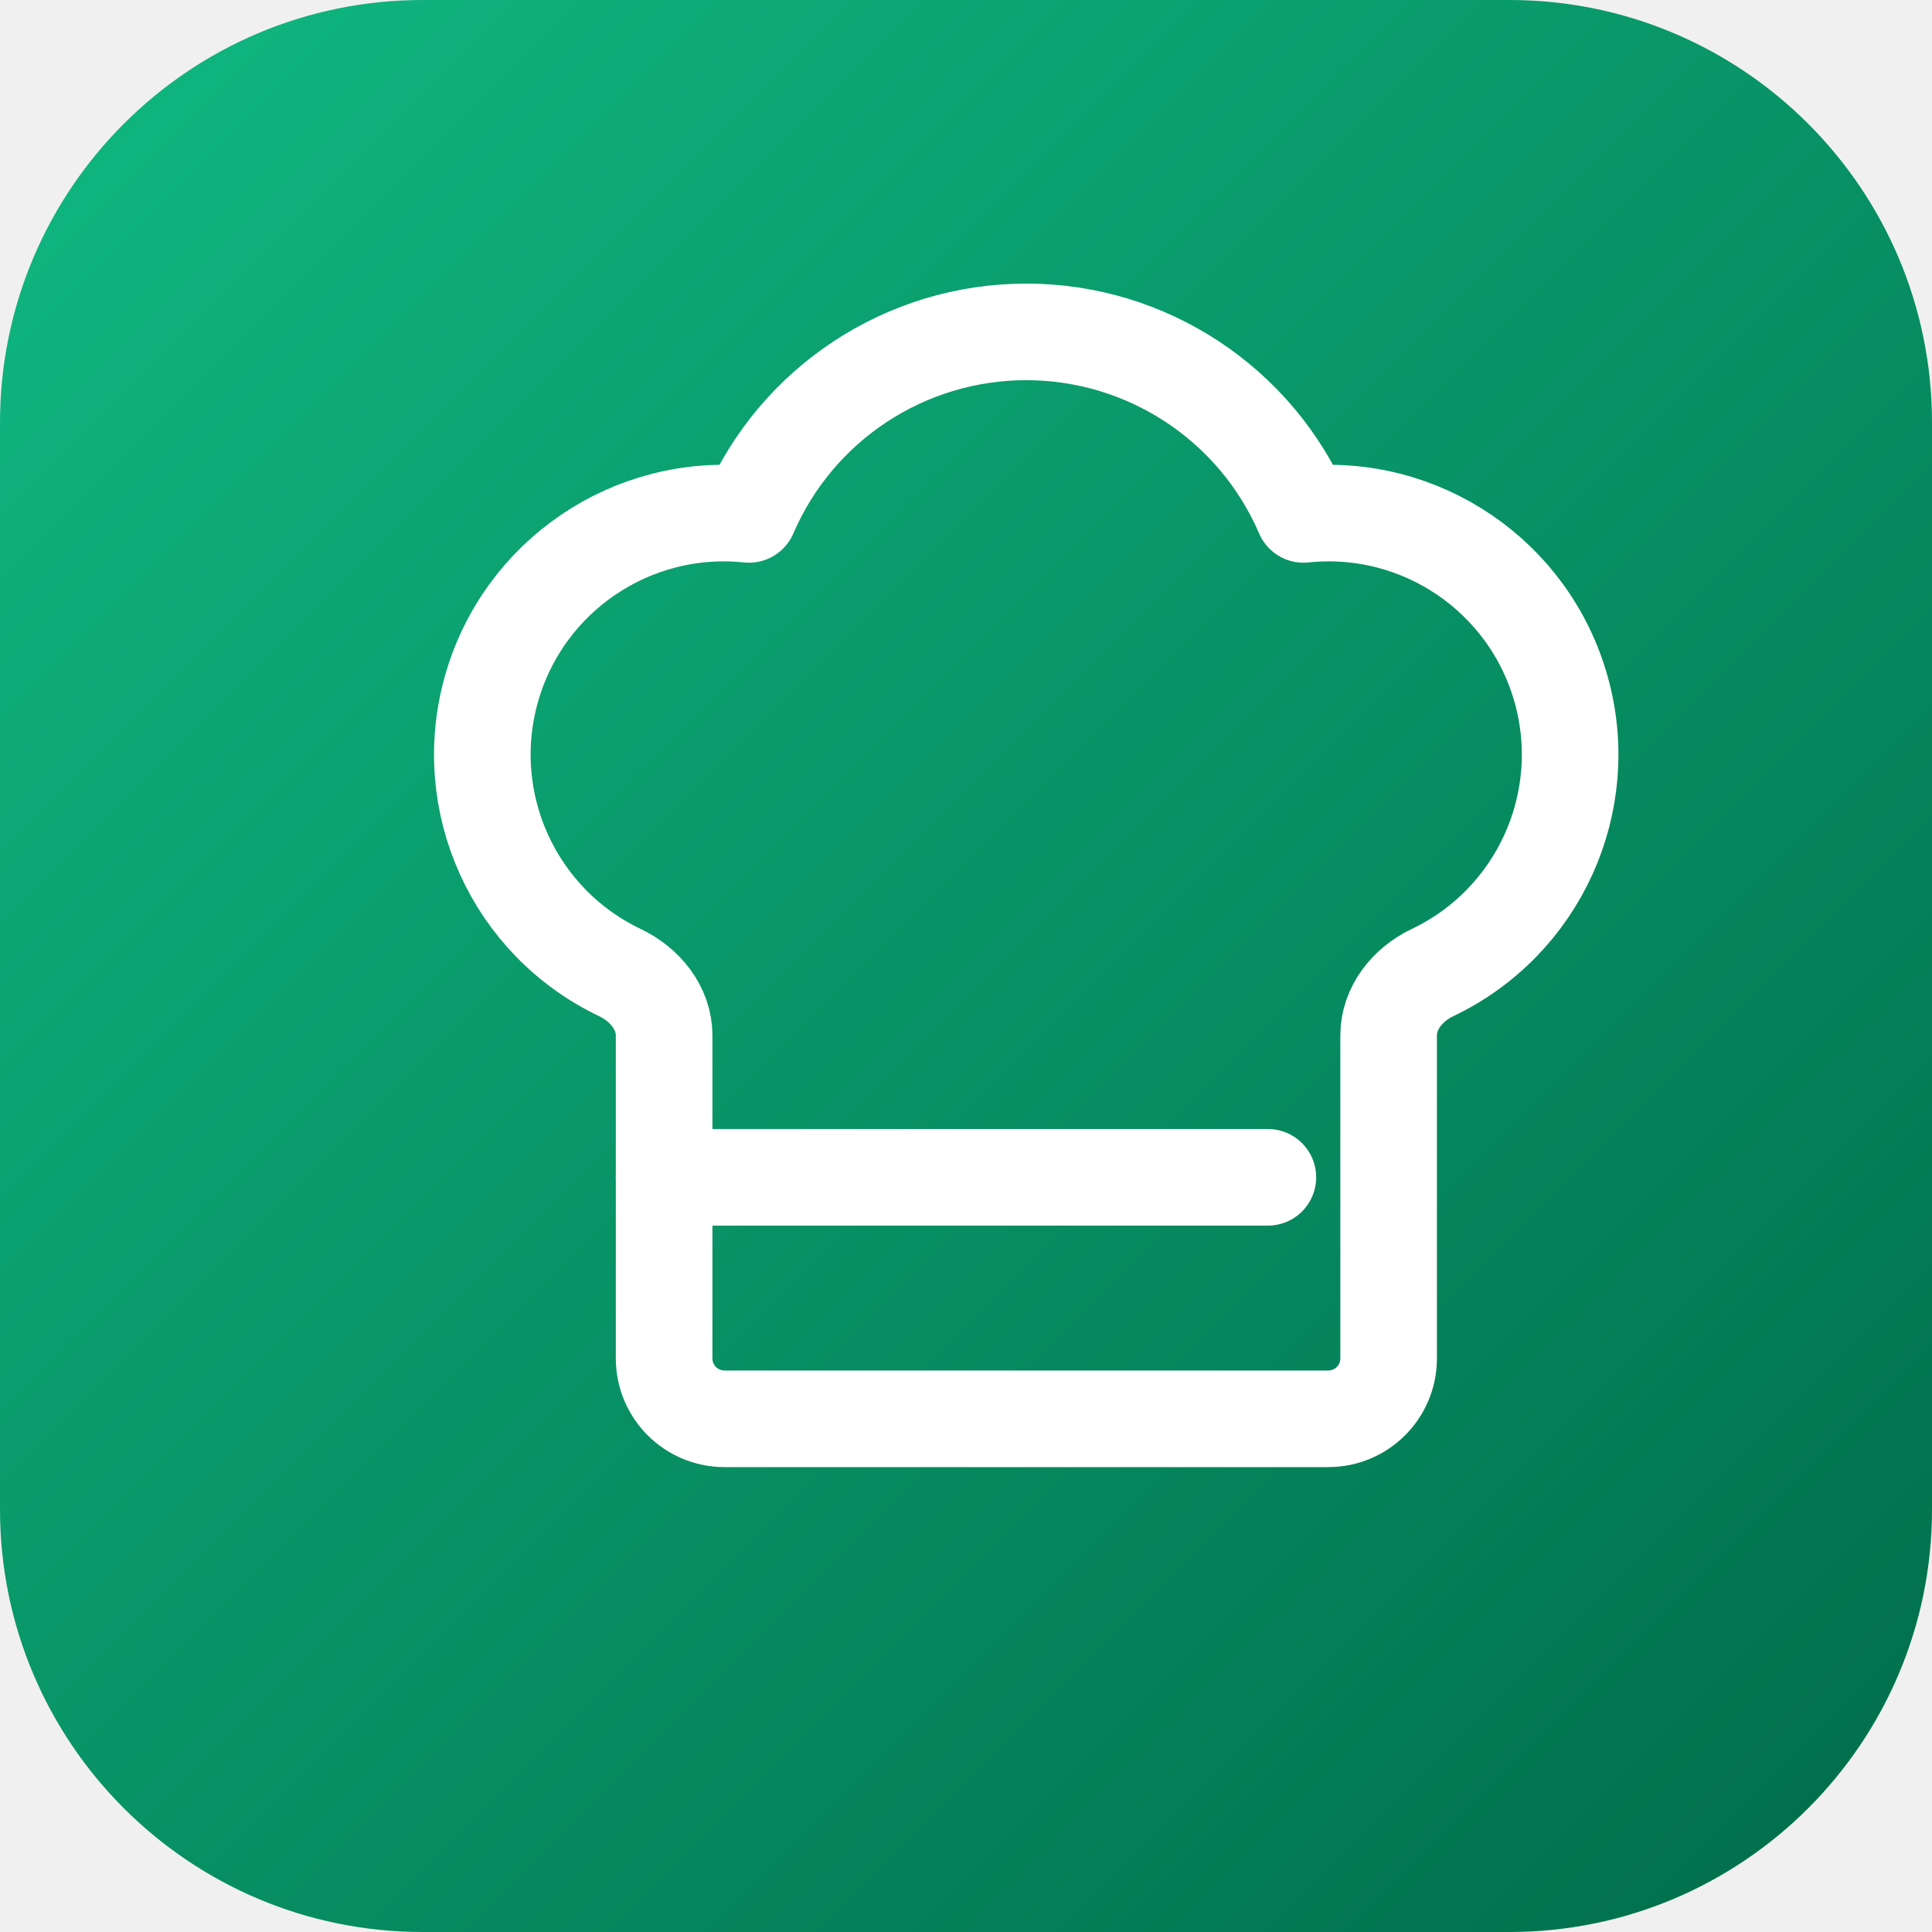
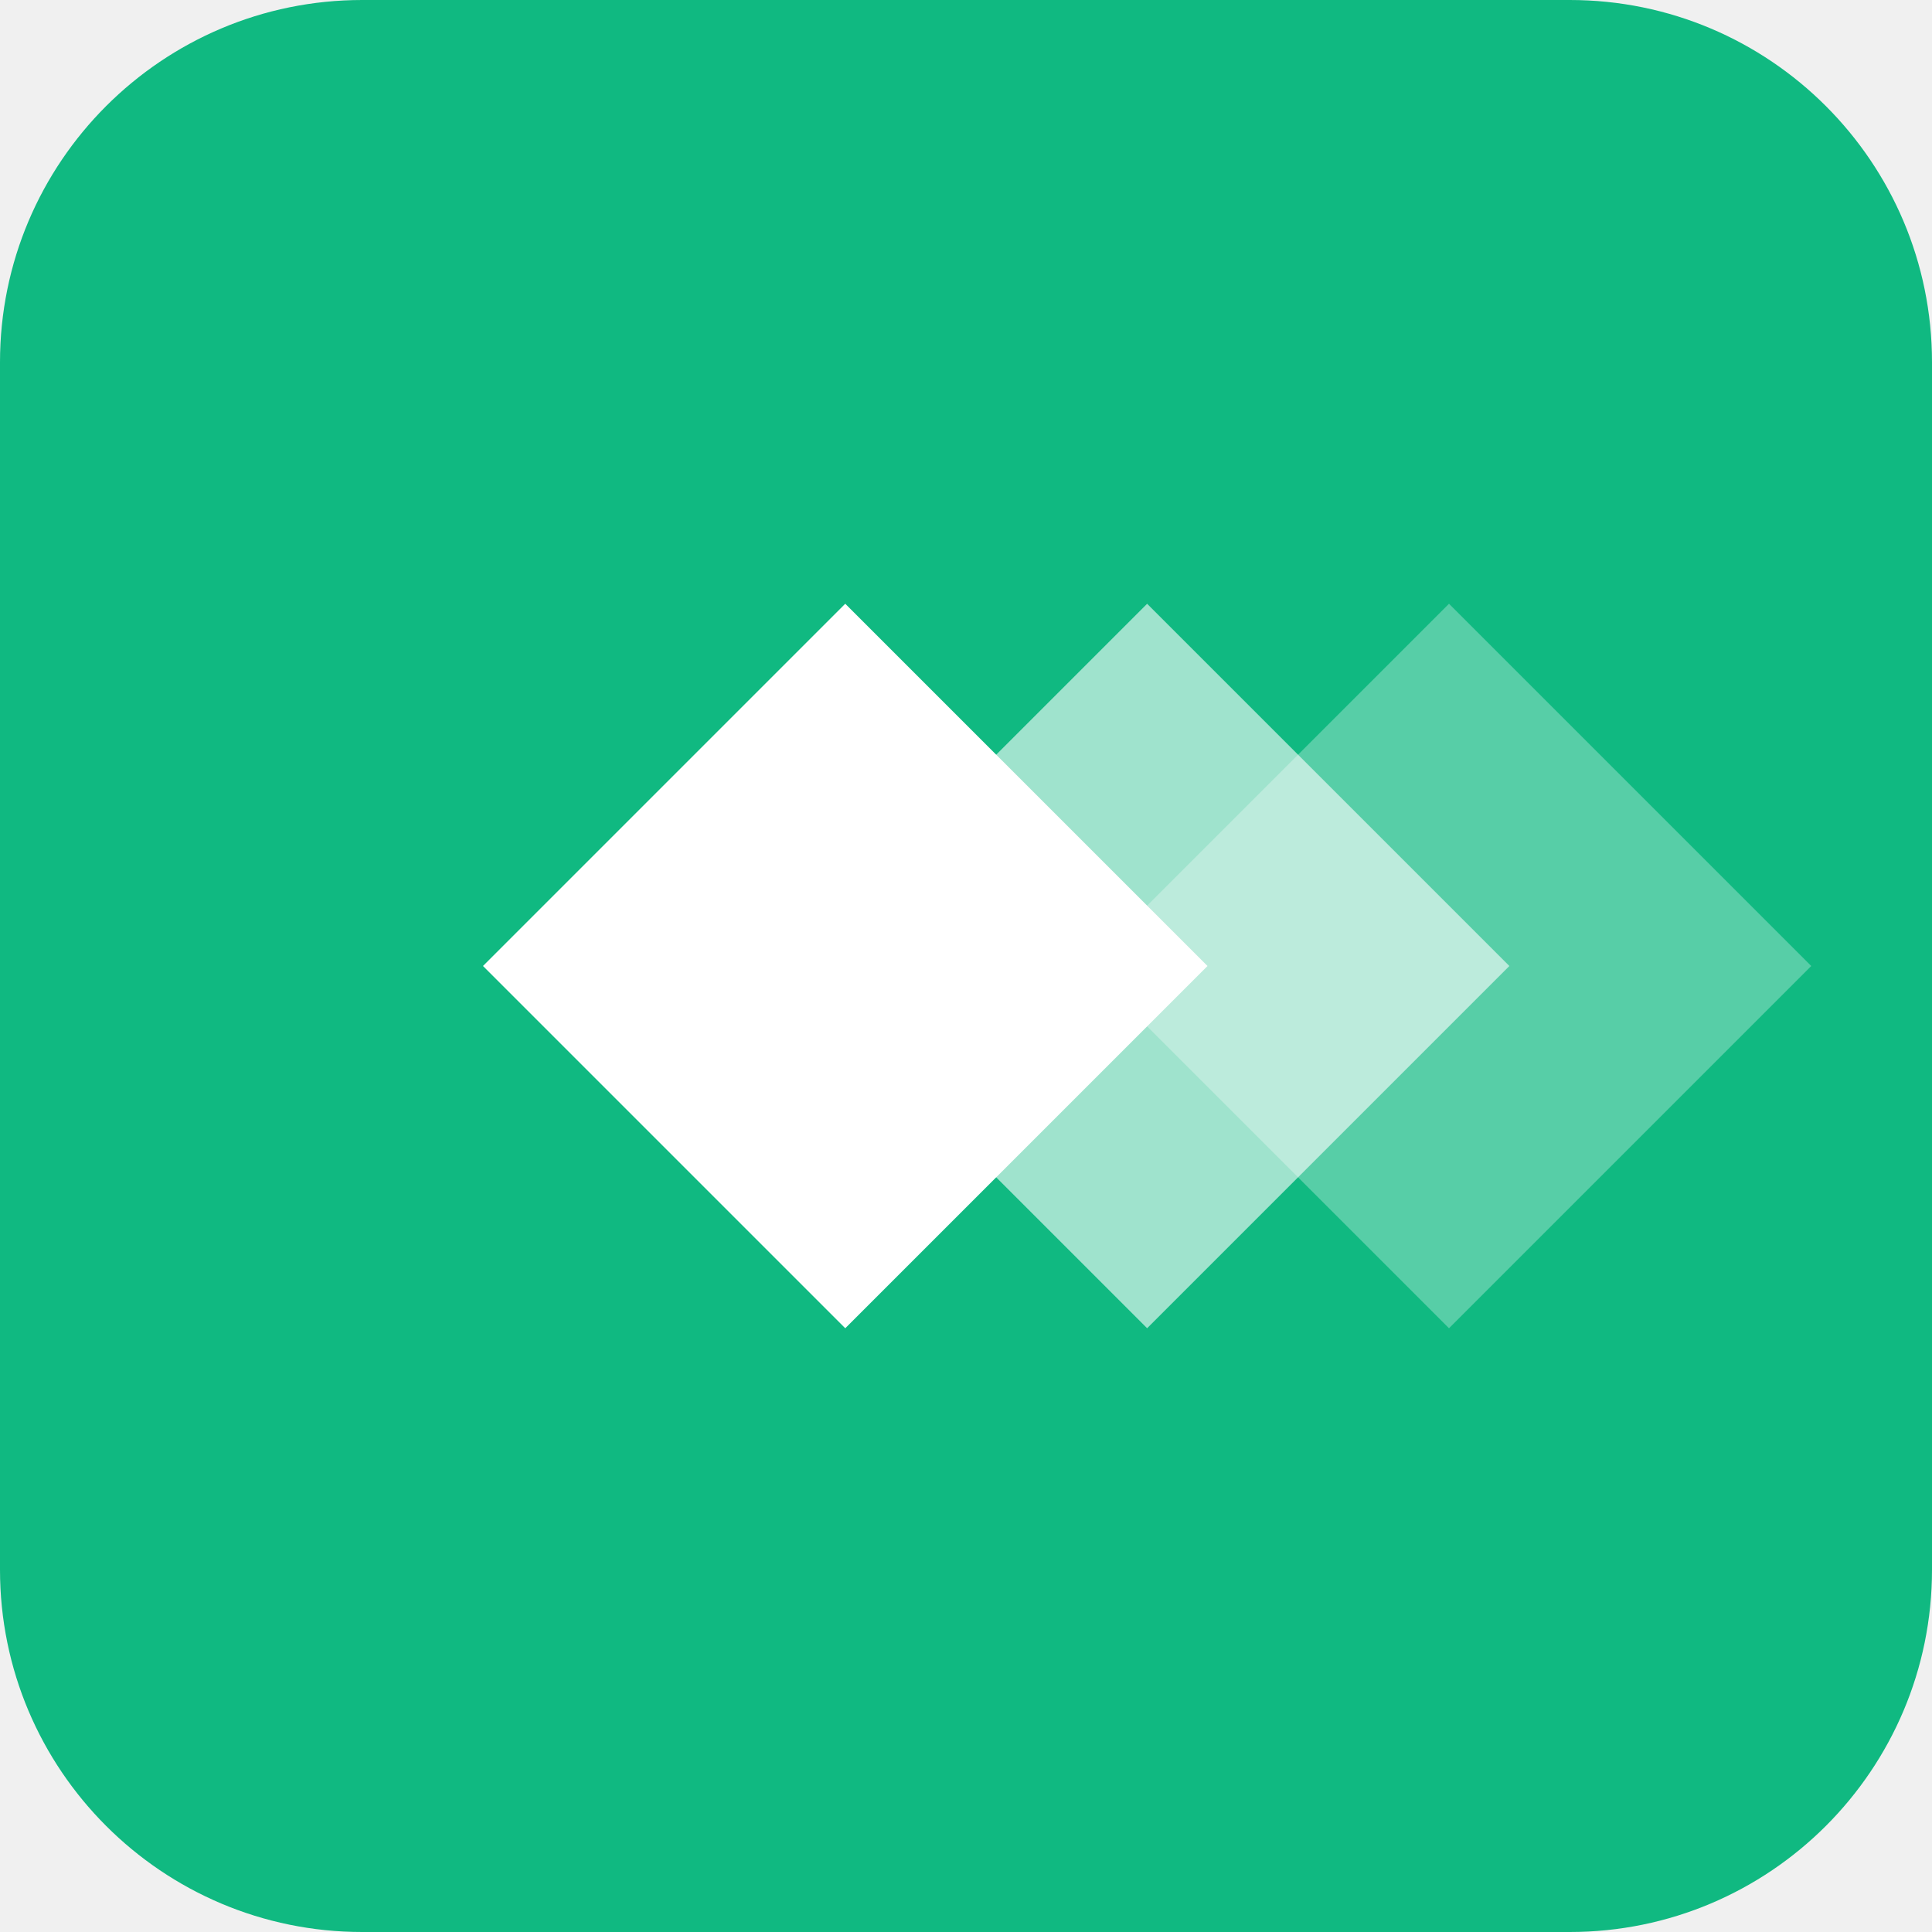
- <svg xmlns="http://www.w3.org/2000/svg" viewBox="0 0 64 64" width="64" height="64">
-   <defs>
-     <linearGradient id="bg" x1="0" y1="0" x2="1" y2="1">
-       <stop offset="0%" stop-color="#10B981" />
-       <stop offset="100%" stop-color="#006C49" />
-     </linearGradient>
-   </defs>
-   <rect x="0" y="0" width="64" height="64" rx="14" fill="url(#bg)" />
-   <g fill="none" stroke="#FFFFFF" stroke-width="3.2" stroke-linecap="round" stroke-linejoin="round">
-     <path d="M44 47a2 2 0 0 0 2-2v-10.7c0-.91.63-1.69 1.45-2.08a8 8 0 0 0-4.27-15.18 10 10 0 0 0-18.37 0 8 8 0 0 0-4.27 15.18c.82.39 1.46 1.17 1.46 2.08V45a2 2 0 0 0 2 2Z" />
-     <path d="M22 39h20" />
-   </g>
+ <svg xmlns="http://www.w3.org/2000/svg" width="64" height="64" viewBox="0 0 64 64" fill="none">
+   <rect width="64" height="64" rx="12" fill="#10B981" />
+   <path d="M16 32L28 20L40 32L28 44L16 32Z" fill="white" />
+   <path d="M36 32L48 20L60 32L48 44L36 32Z" fill="white" fill-opacity="0.3" />
+   <path d="M26 32L38 20L50 32L38 44L26 32Z" fill="white" fill-opacity="0.6" />
</svg>
